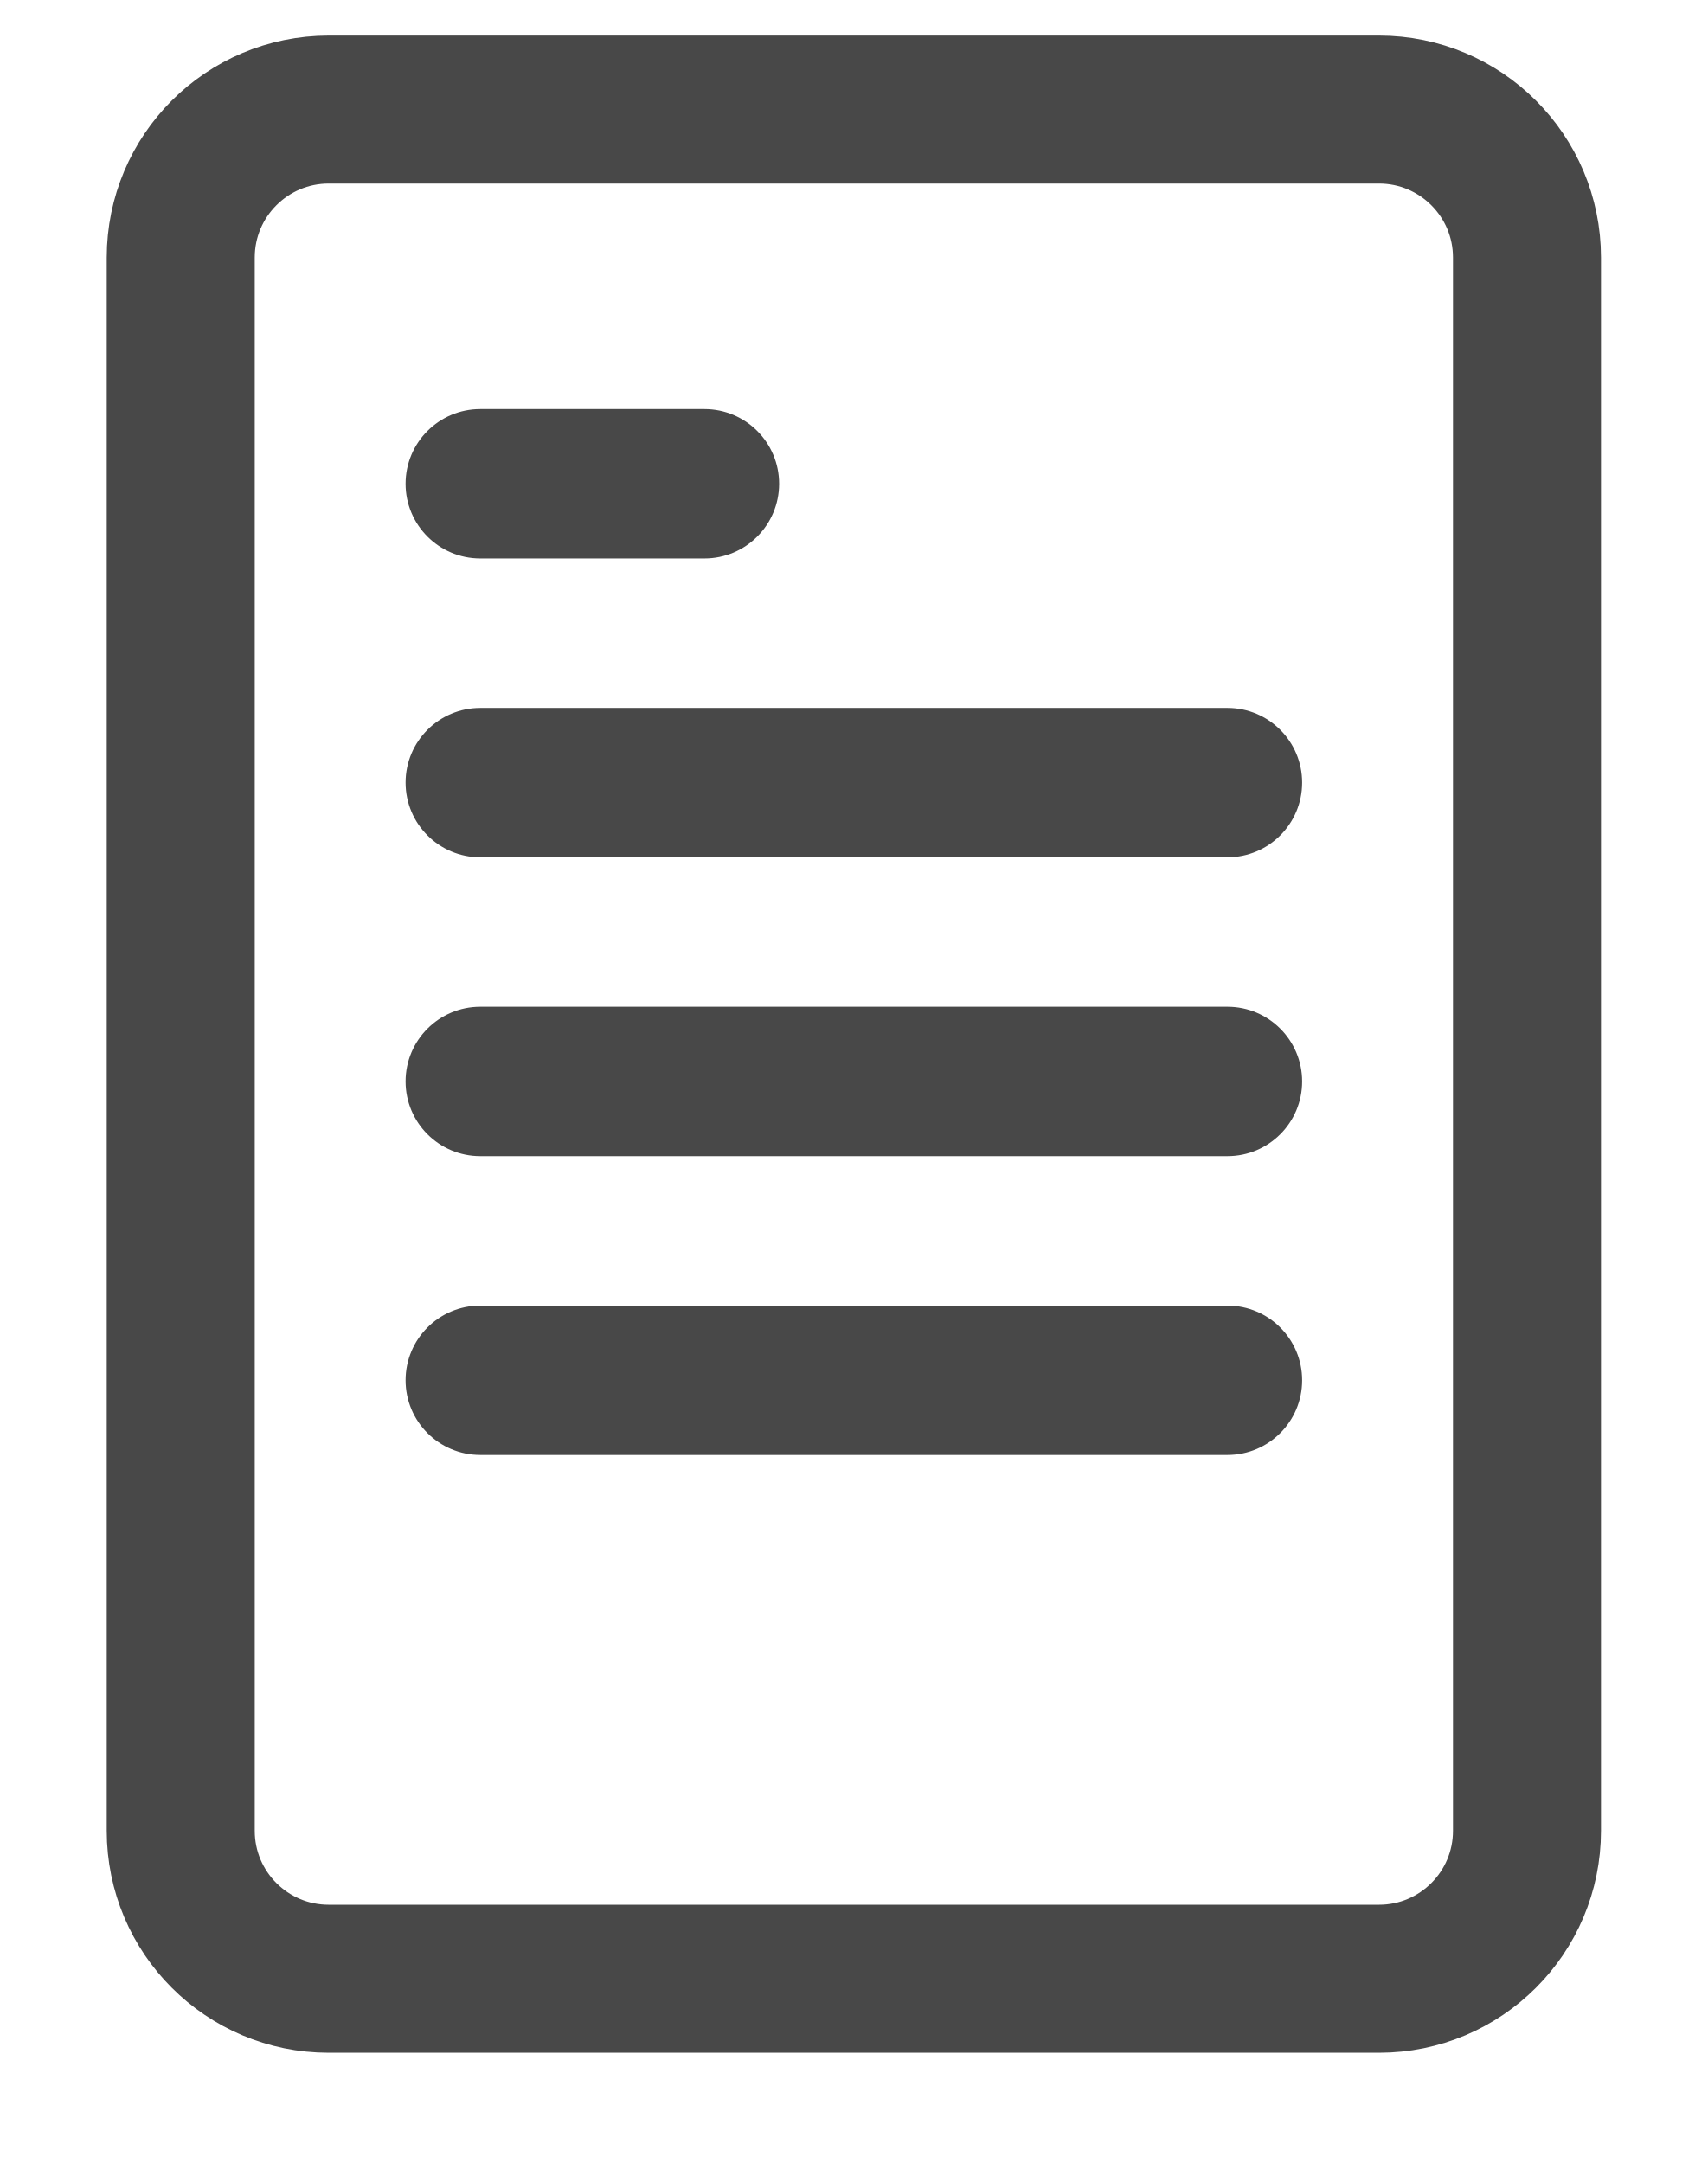
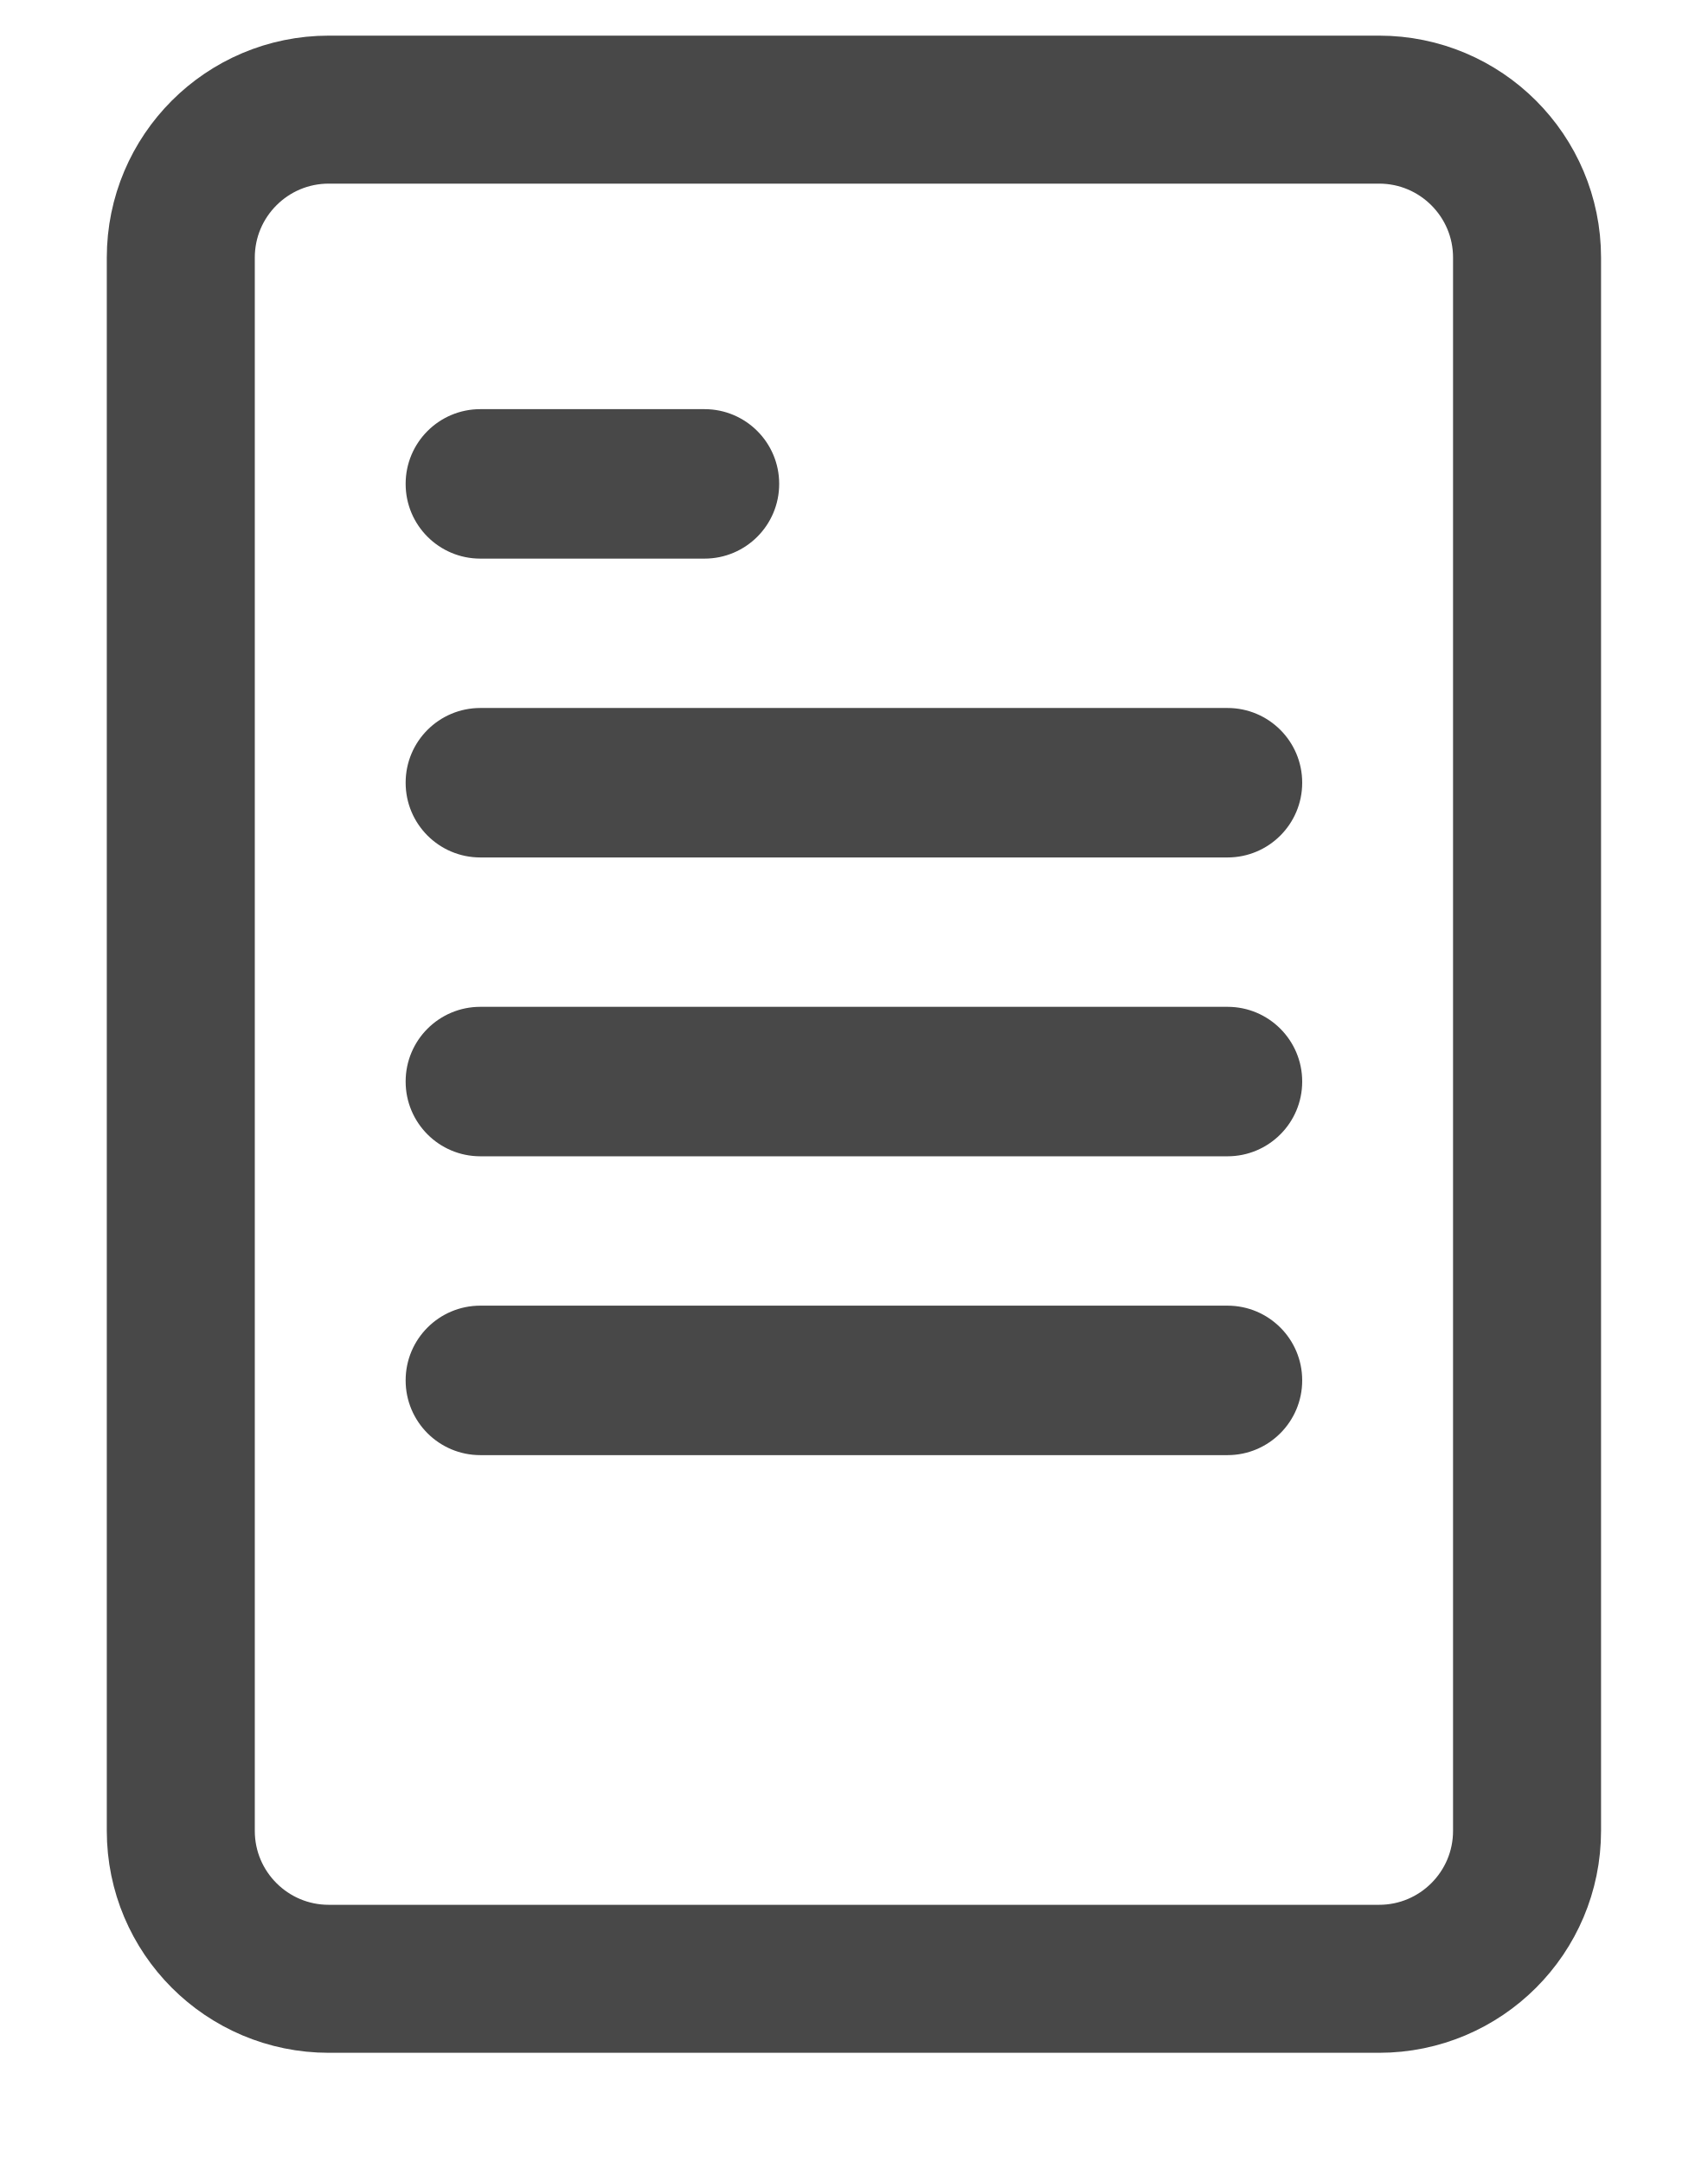
- <svg xmlns="http://www.w3.org/2000/svg" width="15px" height="19px" viewBox="0 0 15 19" version="1.1">
-   <defs />
-   <g id="Page-1" stroke="none" stroke-width="1" fill="none" fill-rule="evenodd">
-     <g id="Home-Page" transform="translate(-253, -380)">
-       <g id="Group-16" transform="translate(250, 150)">
-         <g id="resume" transform="translate(0, 229)">
-           <rect id="Rectangle-8" x="0" y="0" width="21" height="21" />
-           <g id="Group-10" transform="translate(3.9375, 1.3125)">
-             <rect id="Rectangle-10" stroke="#484848" stroke-width="1.3" x="0.65" y="0.65" width="11.825" height="16.419" rx="1.3" />
-             <rect id="Rectangle-7" fill="#484848" x="2.625" y="3.281" width="3.281" height="1.312" rx="0.656" />
-             <rect id="Rectangle-7-Copy" fill="#484848" x="2.625" y="5.906" width="7.875" height="1.312" rx="0.656" />
-             <rect id="Rectangle-7-Copy-2" fill="#484848" x="2.625" y="8.531" width="7.875" height="1.312" rx="0.656" />
-             <rect id="Rectangle-7-Copy-3" fill="#484848" x="2.625" y="11.156" width="7.875" height="1.312" rx="0.656" />
-           </g>
-         </g>
-       </g>
+ <svg xmlns="http://www.w3.org/2000/svg" width="15" height="19" viewBox="0 0 15 19">
+   <g fill="none">
+     <path d="M-3-1h21v21H-3z" />
+     <g transform="translate(.938 .313)">
+       <rect stroke="#484848" stroke-width="1.3" x=".65" y=".65" width="11.825" height="16.419" rx="1.3" />
+       <rect fill="#484848" x="2.625" y="3.281" width="3.281" height="1.313" rx=".656" />
+       <rect fill="#484848" x="2.625" y="5.906" width="7.875" height="1.313" rx=".656" />
+       <rect fill="#484848" x="2.625" y="8.531" width="7.875" height="1.313" rx=".656" />
+       <rect fill="#484848" x="2.625" y="11.156" width="7.875" height="1.313" rx=".656" />
    </g>
  </g>
</svg>
